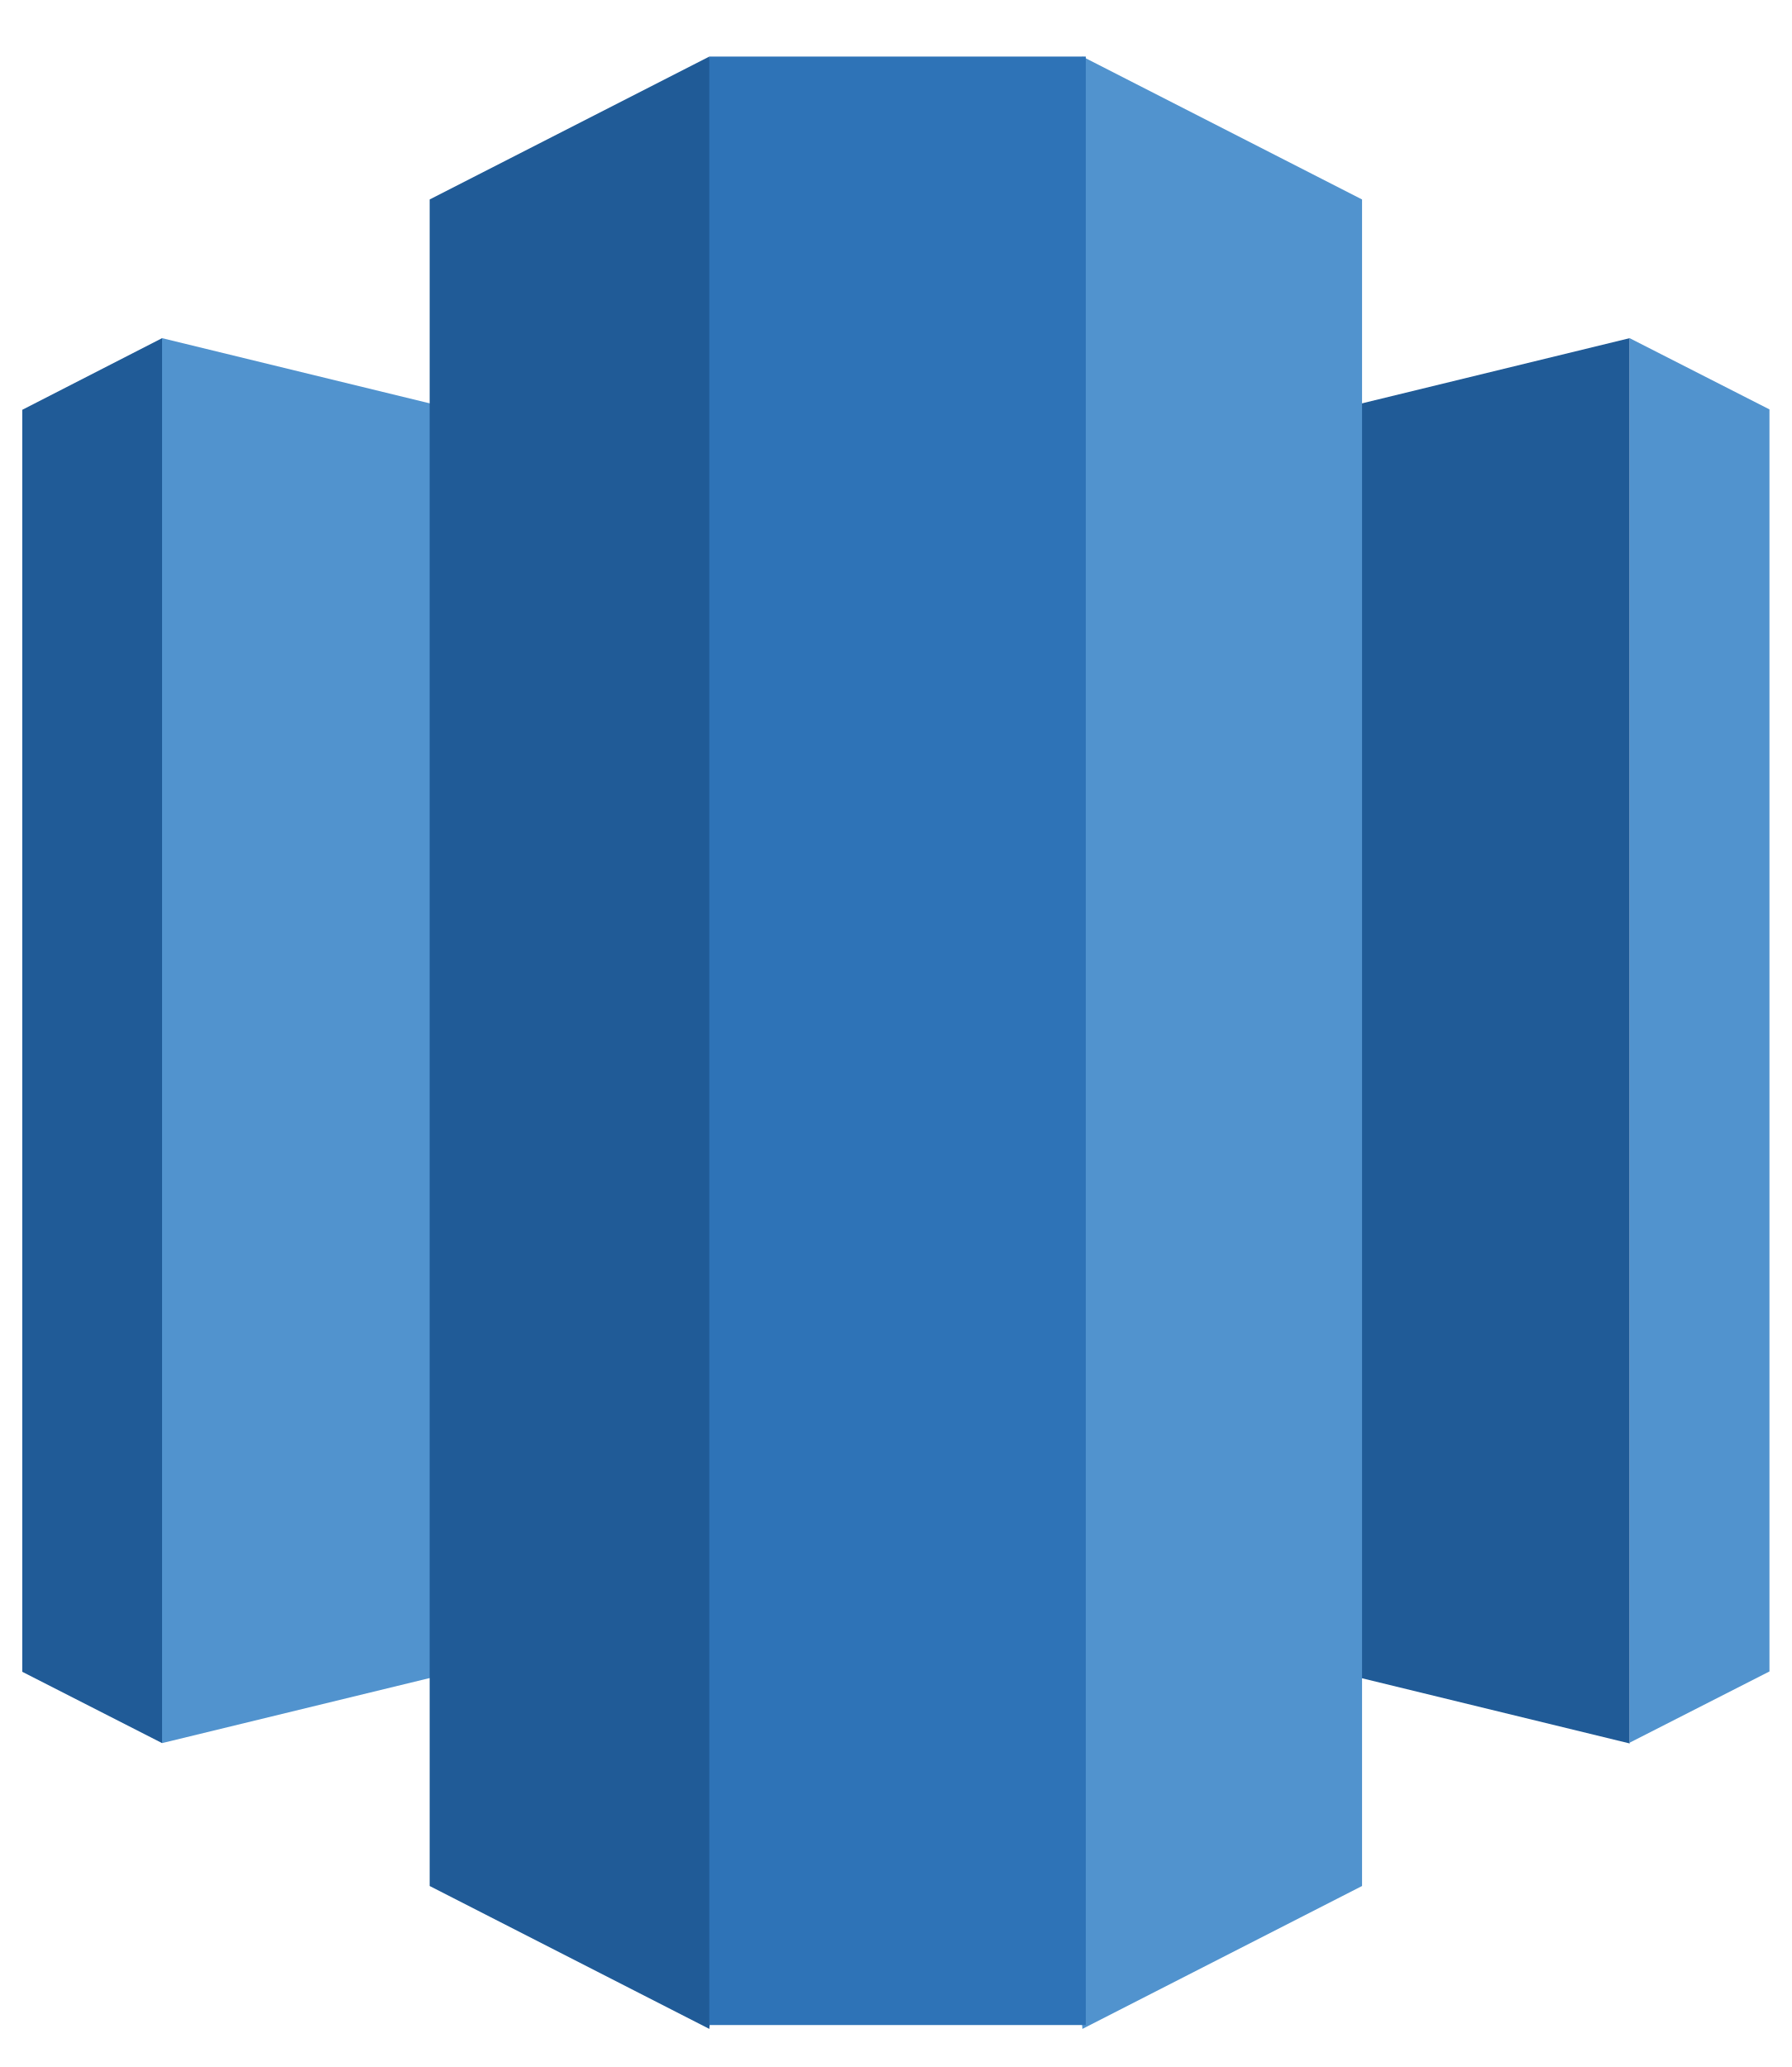
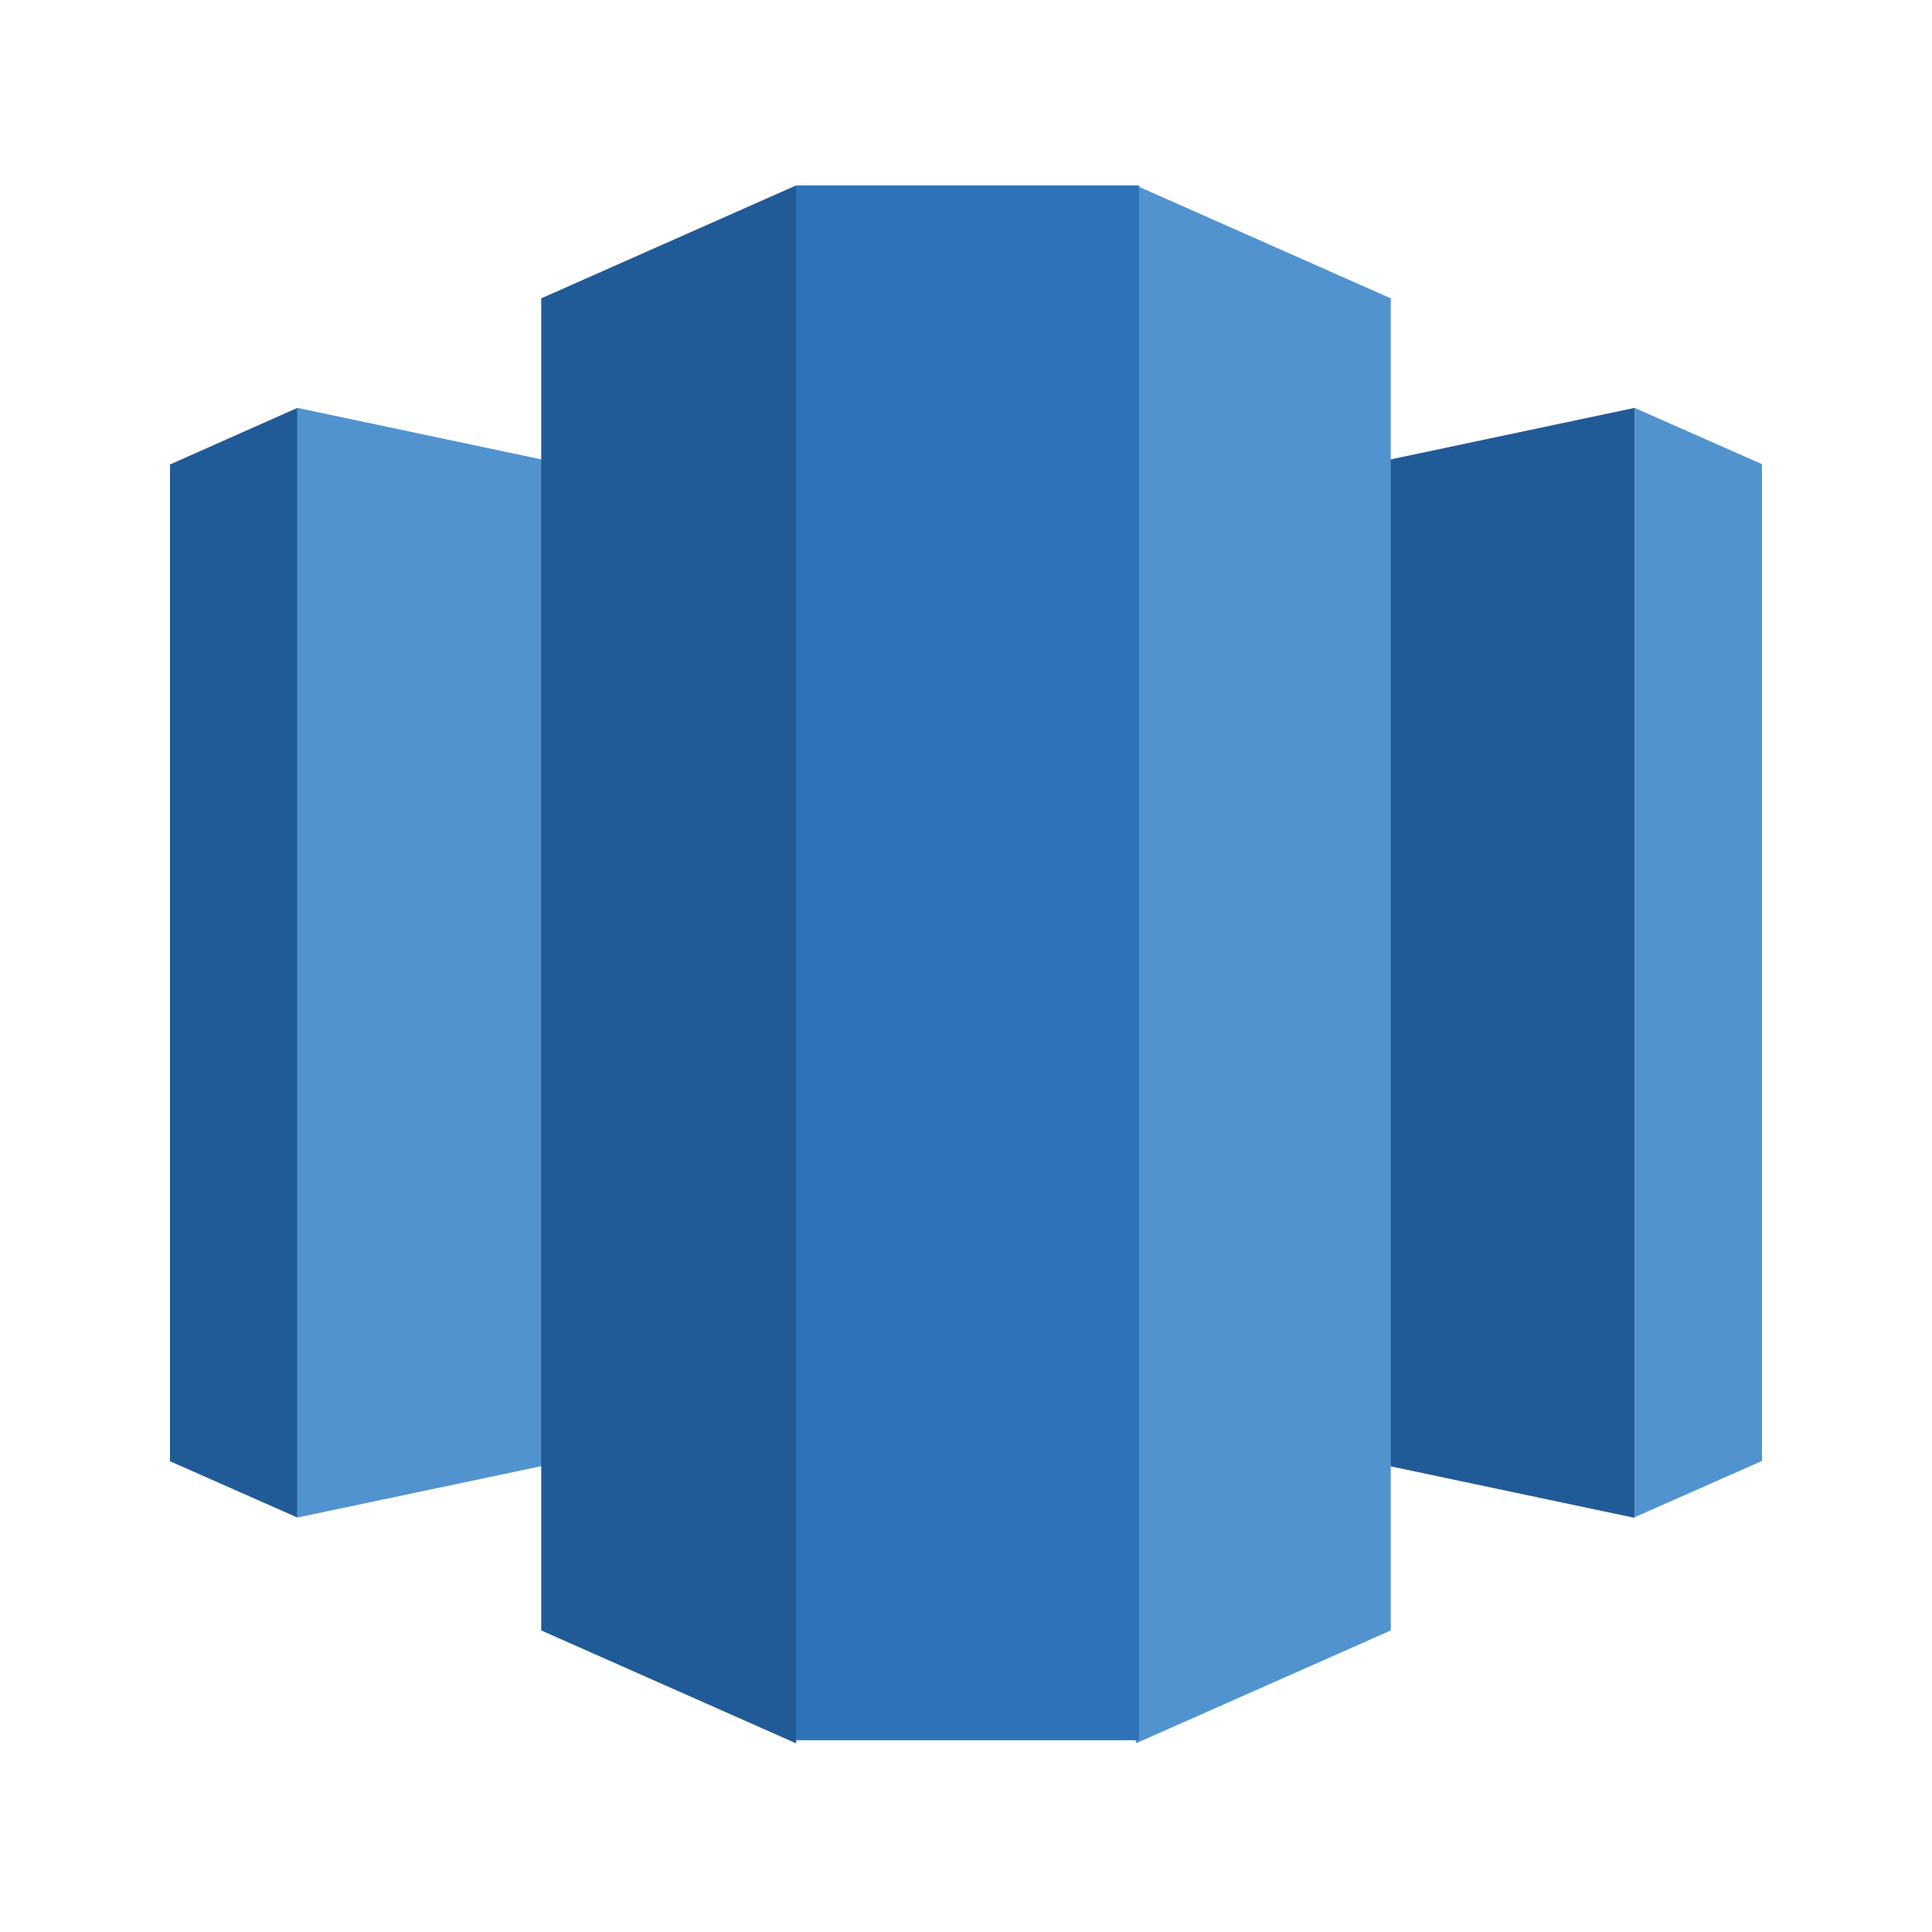
- <svg xmlns="http://www.w3.org/2000/svg" width="26" height="30" viewBox="0 0 26 30" fill="none">
-   <path d="M13 22.71L23.648 25.304V4.908L13 7.502V22.71Z" fill="#205B97" />
-   <path d="M23.648 4.908L25.677 5.942V24.259L23.648 25.293V4.908ZM13 22.71L2.352 25.299V4.908L13 7.502V22.71Z" fill="#5193CE" />
-   <path d="M2.352 4.908L0.323 5.948V24.264L2.352 25.299V4.908Z" fill="#205B97" />
-   <path d="M15.707 29.447L19.765 27.373V2.895L15.707 0.821L14.466 14.413L15.707 29.447Z" fill="#5193CE" />
-   <path d="M10.293 29.447L6.235 27.373V2.895L10.293 0.821L11.534 14.413L10.293 29.447Z" fill="#205B97" />
-   <path d="M10.293 0.821H15.756V29.391H10.293V0.821Z" fill="#2E73B7" />
+ <svg xmlns="http://www.w3.org/2000/svg" width="250" height="250" viewBox="0 0 250 250" fill="none">
+   <path d="M125 178.139L211.515 196.408V52.781L125 71.049V178.139Z" fill="#205B97" />
+   <path d="M211.515 52.781L228 60.064V189.045L211.515 196.329V52.781ZM125 178.139L38.485 196.369V52.781L125 71.049V178.139Z" fill="#5193CE" />
+   <path d="M38.485 52.781L22 60.104V189.085L38.485 196.369V52.781Z" fill="#205B97" />
+   <path d="M146.995 225.582L179.966 210.976V38.607L146.995 24L136.909 119.712L146.995 225.582Z" fill="#5193CE" />
+   <path d="M103.005 225.582L70.034 210.976V38.607L103.005 24L113.092 119.712L103.005 225.582Z" fill="#205B97" />
+   <path d="M103.005 24H147.395V225.188H103.005V24Z" fill="#2E73B7" />
</svg>
